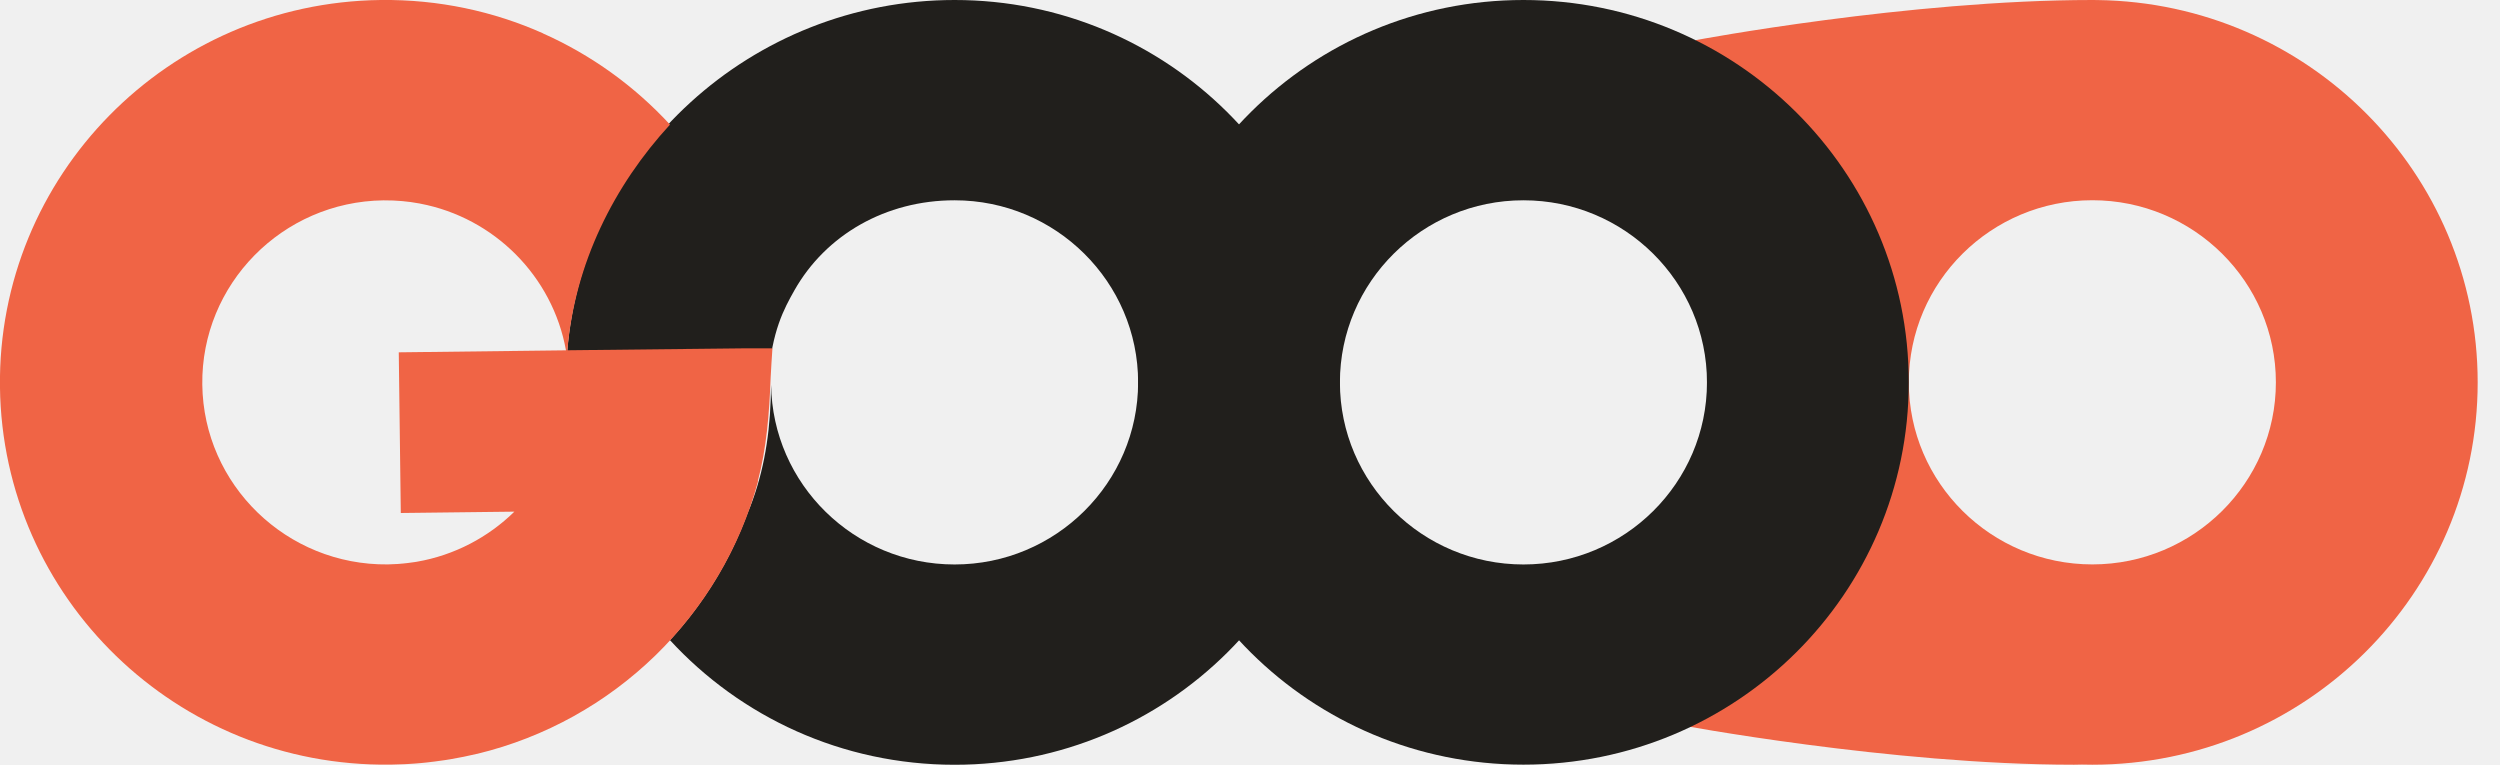
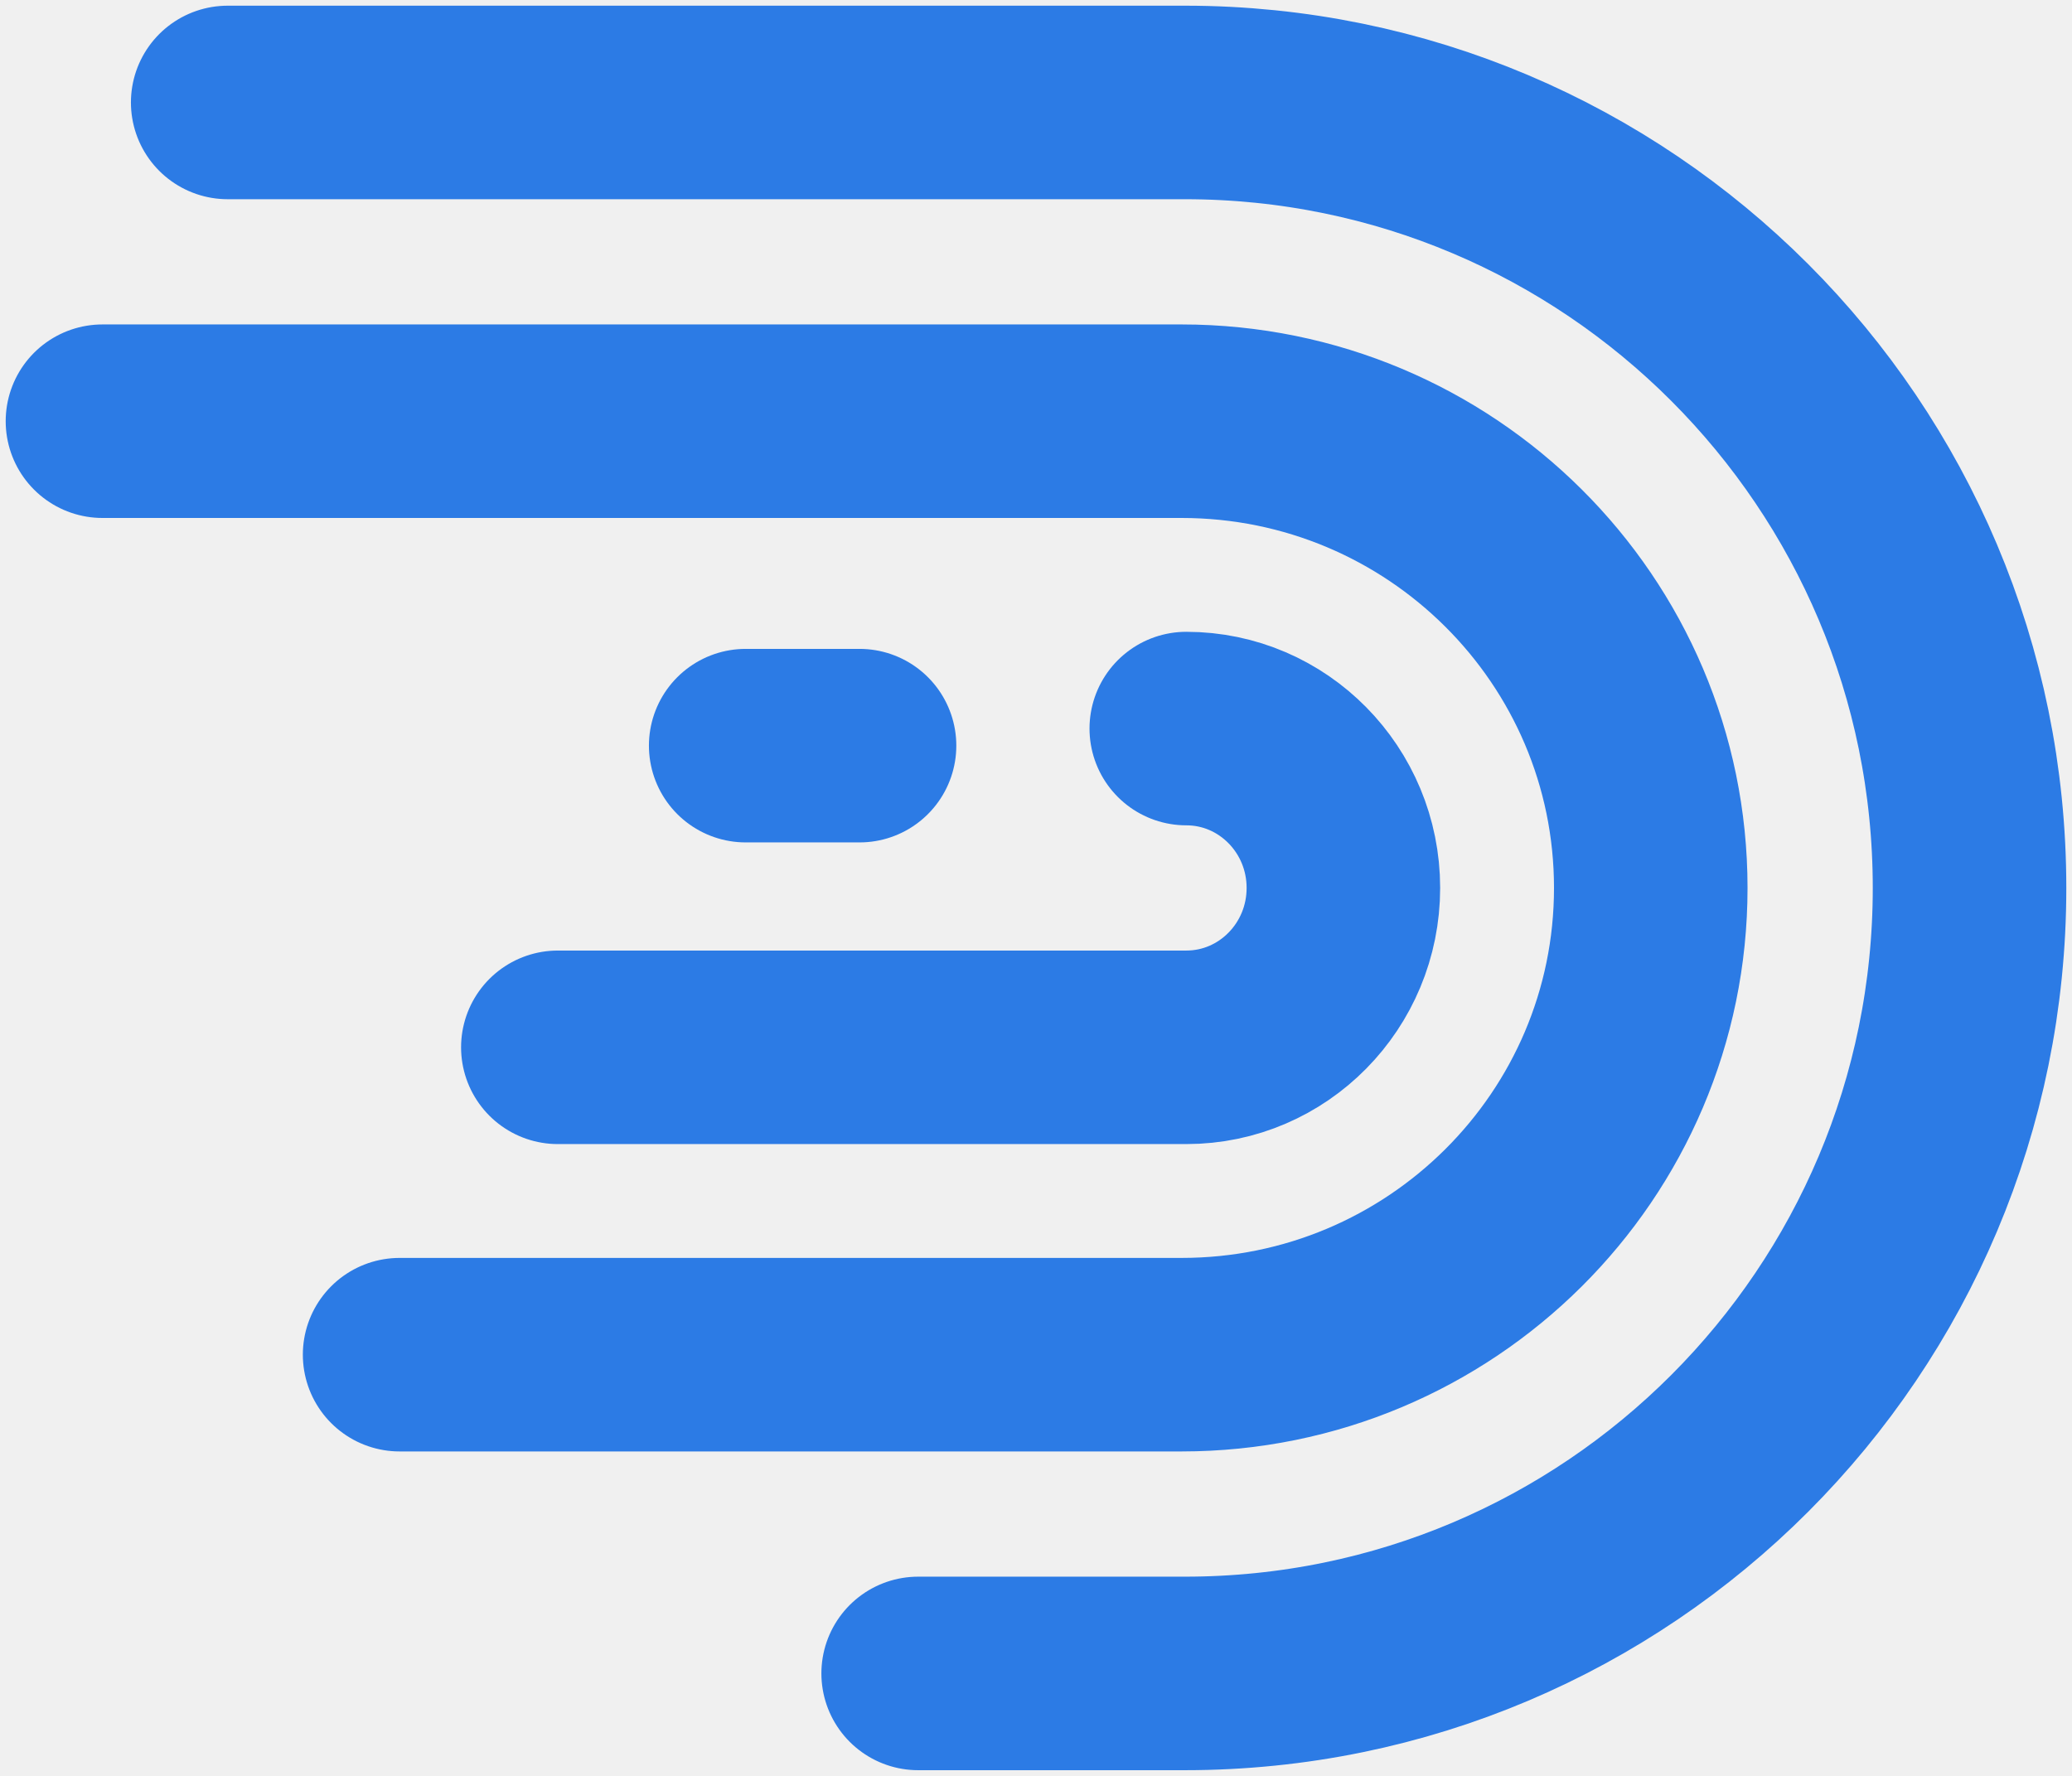
- <svg xmlns="http://www.w3.org/2000/svg" width="85" height="26" viewBox="0 0 85 26" fill="none">
-   <g clip-path="url(#clip0)">
-     <path d="M71.318 0.002C71.259 0 71.201 0 71.14 0C64.9 0 57.649 1.366 57.649 1.366L60.452 5.475C58.931 7.599 58.036 10.196 58.036 12.999C58.036 15.605 58.809 18.032 60.139 20.066L57.025 24.634C57.025 24.634 64.276 26 70.516 26C70.611 26 70.702 25.998 70.787 25.995C70.905 25.998 71.022 26 71.14 26C78.375 26 84.241 20.18 84.241 13.001C84.241 5.881 78.471 0.097 71.318 0.002ZM71.14 19.19C67.7 19.19 64.9 16.413 64.9 12.999C64.9 9.586 67.698 6.808 71.14 6.808C74.579 6.808 77.38 9.584 77.38 12.999C77.38 16.413 74.579 19.19 71.14 19.19Z" fill="#F06445" />
-     <path d="M51.797 6.81C55.236 6.81 58.037 9.586 58.037 13.001C58.037 16.416 55.239 19.192 51.797 19.192C48.358 19.192 45.557 16.416 45.557 13.001C45.557 9.586 48.358 6.81 51.797 6.81ZM51.797 0C44.561 0 38.695 5.82 38.695 12.999C38.695 20.178 44.561 25.998 51.797 25.998C59.032 25.998 64.898 20.178 64.898 12.999C64.898 5.82 59.032 0 51.797 0Z" fill="#211F1C" />
-     <path d="M32.456 0C25.562 0 19.804 5.279 19.283 11.984L25.024 12.858H26.125C26.242 11.254 26.658 10.497 27.008 9.875C28.077 7.982 30.117 6.81 32.456 6.81C35.895 6.81 38.696 9.586 38.696 13.001C38.696 16.413 35.897 19.192 32.456 19.192C29.043 19.192 26.262 16.46 26.218 13.084C26.213 13.246 26.208 13.426 26.203 13.615C26.154 14.962 25.924 16.253 25.416 17.45C24.824 19.061 23.921 20.522 22.779 21.765C25.174 24.369 28.622 26.002 32.456 26.002C39.691 26.002 45.557 20.183 45.557 13.004C45.56 5.82 39.691 0 32.456 0Z" fill="#211F1C" />
-     <path d="M26.202 12.841C26.214 12.547 26.239 12.232 26.263 11.843H25.334L19.292 11.909C19.539 8.962 20.884 6.295 22.78 4.237C21.574 2.929 20.104 1.866 18.455 1.133L18.458 1.131C16.777 0.383 14.913 -0.022 12.954 -0C12.951 -0 12.949 -0 12.946 -0C12.944 -0 12.941 -0 12.941 -0C5.706 0.089 -0.089 5.98 -0.001 13.159C0.087 20.337 6.024 26.087 13.259 25.997C13.262 25.997 13.264 25.997 13.267 25.997C13.269 25.997 13.272 25.997 13.274 25.997C13.282 25.997 13.286 25.997 13.294 25.997C13.448 25.995 13.6 25.99 13.751 25.983C13.798 25.98 13.844 25.978 13.893 25.975C14.033 25.968 14.172 25.956 14.311 25.944C14.377 25.939 14.446 25.932 14.512 25.924C14.6 25.915 14.686 25.905 14.771 25.893C14.896 25.878 15.018 25.859 15.141 25.842C15.197 25.832 15.253 25.825 15.309 25.815C15.615 25.764 15.918 25.701 16.217 25.631C16.219 25.631 16.219 25.631 16.222 25.631C20.874 24.509 24.544 20.925 25.774 16.365H25.764C26.063 15.239 26.156 14.057 26.202 12.841ZM13.558 11.979L13.627 17.442L17.489 17.396C16.601 18.267 15.451 18.879 14.167 19.1C14.14 19.105 14.116 19.11 14.089 19.112C14.013 19.124 13.935 19.134 13.859 19.143C13.815 19.148 13.768 19.153 13.722 19.158C13.658 19.165 13.592 19.17 13.529 19.175C13.438 19.18 13.345 19.185 13.255 19.187C13.233 19.187 13.211 19.19 13.186 19.19C9.749 19.228 6.919 16.486 6.878 13.076C6.836 9.666 9.598 6.856 13.034 6.812C13.137 6.812 13.242 6.812 13.345 6.817C13.352 6.817 13.36 6.817 13.365 6.817C13.46 6.822 13.558 6.827 13.653 6.836C13.666 6.836 13.678 6.839 13.69 6.839C13.781 6.846 13.873 6.858 13.964 6.87C13.974 6.873 13.986 6.873 13.996 6.875C14.091 6.89 14.187 6.904 14.28 6.921C14.282 6.921 14.287 6.921 14.289 6.924C16.802 7.402 18.79 9.392 19.243 11.911L13.558 11.979Z" fill="#F06445" />
-   </g>
-   <defs>
-     <clipPath id="clip0">
-       <rect width="84.24" height="26" fill="white" />
-     </clipPath>
-   </defs>
+ <svg xmlns="http://www.w3.org/2000/svg" width="182" height="156" viewBox="0 0 182 156" fill="none">
+   <path d="M20 9H104.081C142.144 9 173 39.892 173 78C173 116.108 142.144 147 104.081 147H80.649" stroke="#2C7BE5" stroke-width="17" stroke-linecap="round" />
+   <path d="M35.101 119H103.788C126.549 119 145 100.644 145 78C145 55.356 126.549 37 103.788 37H9" stroke="#2C7BE5" stroke-width="17" stroke-linecap="round" />
+   <path d="M104.2 64C111.822 64 118 70.268 118 78C118 85.732 111.822 92 104.2 92H49" stroke="#2C7BE5" stroke-width="17" stroke-linecap="round" />
+   <line x1="75.5" y1="65.5" x2="65.5" y2="65.5" stroke="#2C7BE5" stroke-width="17" stroke-linecap="round" />
</svg>
